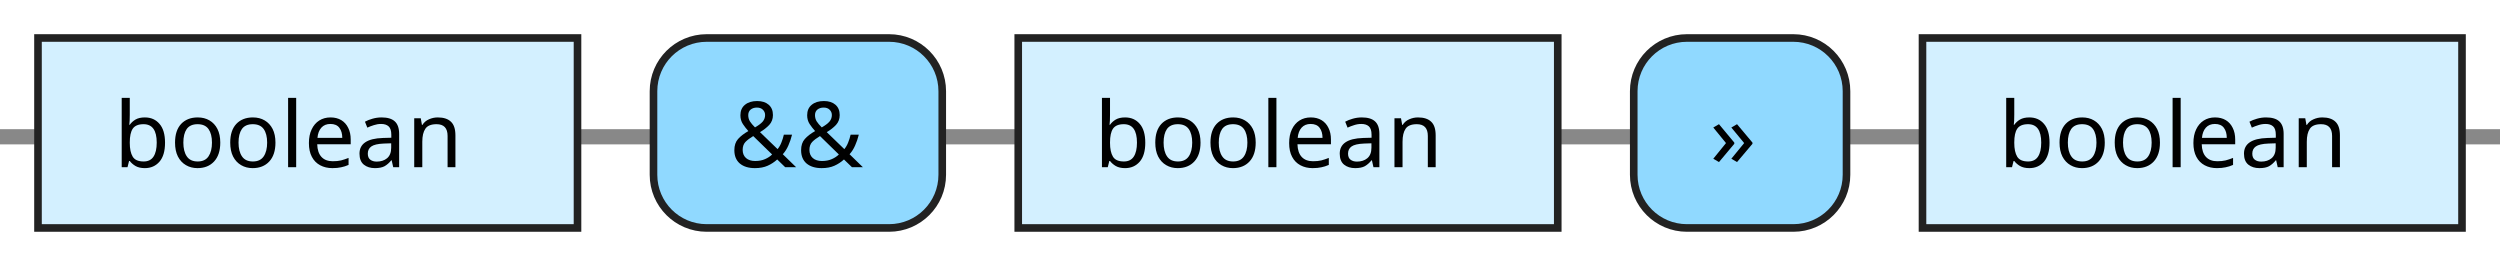
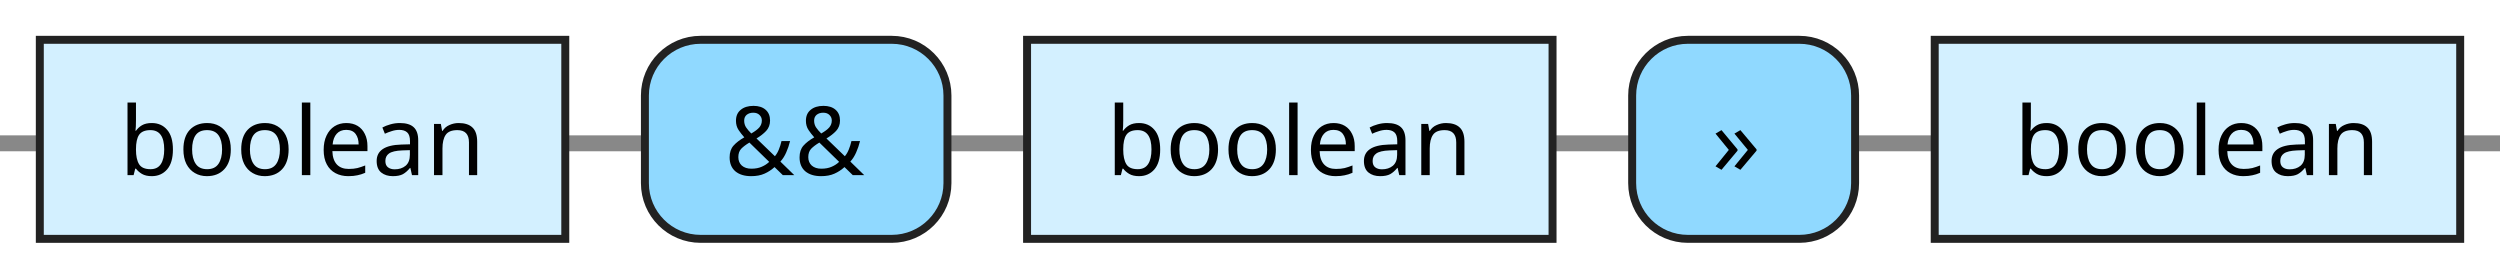
- <svg xmlns="http://www.w3.org/2000/svg" xmlns:xlink="http://www.w3.org/1999/xlink" version="1.1" width="329" height="35" viewbox="0 0 329 35">
+ <svg xmlns="http://www.w3.org/2000/svg" xmlns:xlink="http://www.w3.org/1999/xlink" version="1.1" width="314" height="35" viewbox="0 0 314 35">
  <defs>
    <style type="text/css">.c{fill: none; stroke: #888888; stroke-width: 2px;}.i{fill:#000000;font-family:Verdana,Sans-serif;font-size:12px;}.l{fill:#90d9ff;stroke:#222222;}.r{fill:#d3f0ff;stroke:#222222;}</style>
  </defs>
-   <path class="c" d="M0 18h5m71 0h10m38 0h10m71 0h10m28 0h10m71 0h5" />
+   <path class="c" d="M0 18h5m66 0h10m38 0h10m66 0h10m28 0h10m66 0h5" />
  <a xlink:href="#boolean">
-     <rect class="r" x="5" y="5" width="71" height="25" />
+     <rect class="r" x="5" y="5" width="66" height="25" />
    <text class="i" x="15" y="22">boolean</text>
  </a>
-   <rect class="l" x="86" y="5" width="38" height="25" rx="7" />
-   <text class="i" x="96" y="22">&amp;&amp;</text>
+   <rect class="l" x="81" y="5" width="38" height="25" rx="7" />
+   <text class="i" x="91" y="22">&amp;&amp;</text>
  <a xlink:href="#boolean">
-     <rect class="r" x="134" y="5" width="71" height="25" />
-     <text class="i" x="144" y="22">boolean</text>
+     <rect class="r" x="129" y="5" width="66" height="25" />
+     <text class="i" x="139" y="22">boolean</text>
  </a>
-   <rect class="l" x="215" y="5" width="28" height="25" rx="7" />
-   <text class="i" x="225" y="22">»</text>
+   <rect class="l" x="205" y="5" width="28" height="25" rx="7" />
+   <text class="i" x="215" y="22">»</text>
  <a xlink:href="#boolean">
-     <rect class="r" x="253" y="5" width="71" height="25" />
-     <text class="i" x="263" y="22">boolean</text>
+     <rect class="r" x="243" y="5" width="66" height="25" />
+     <text class="i" x="253" y="22">boolean</text>
  </a>
</svg>
